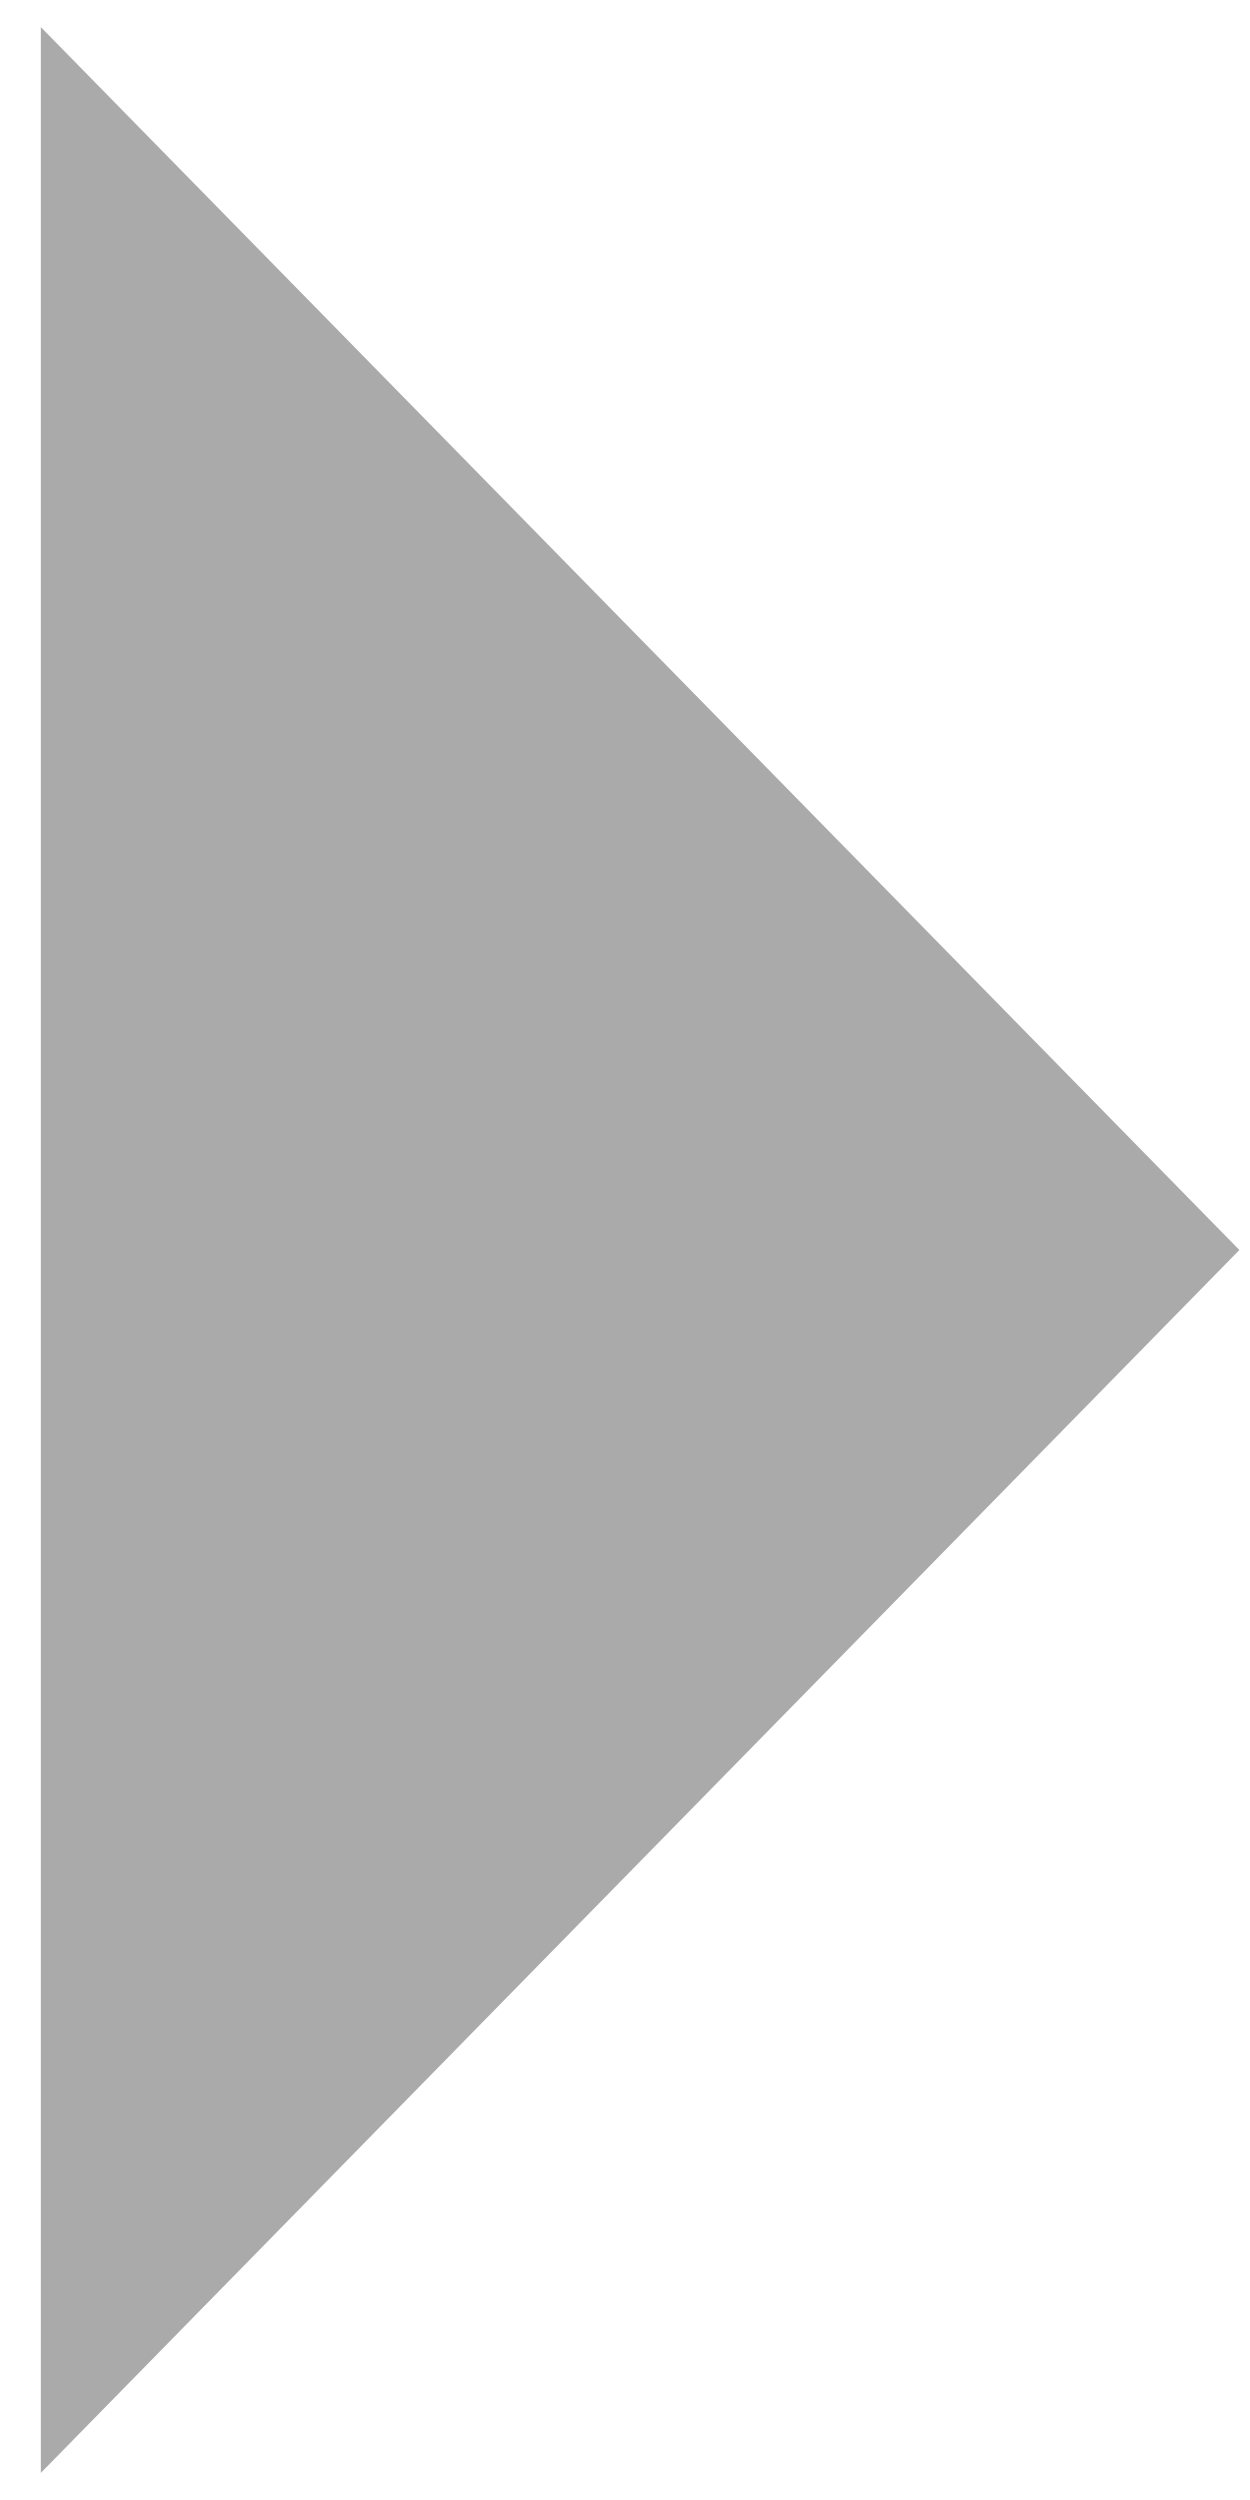
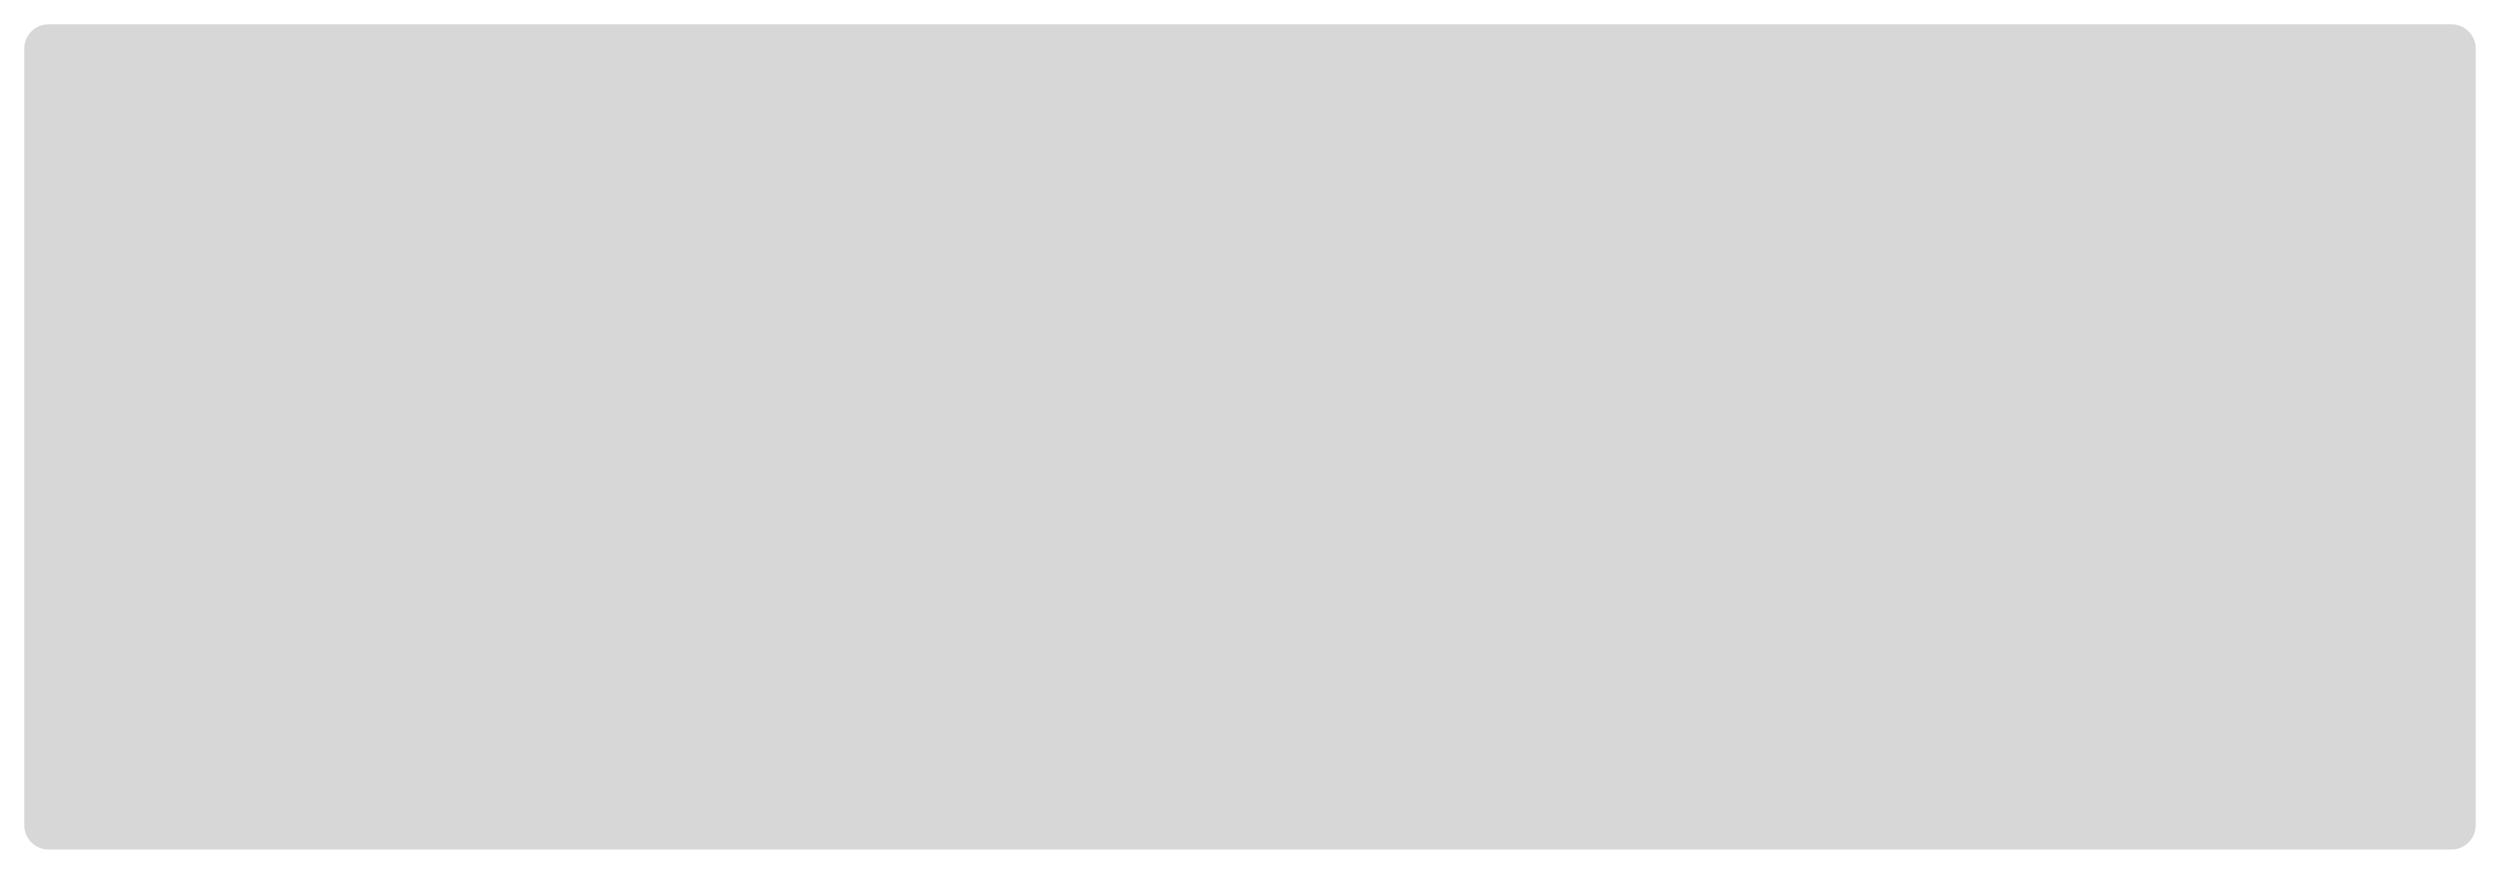
- <svg xmlns="http://www.w3.org/2000/svg" version="1.1" width="6px" height="12px">
-   <g transform="matrix(1 0 0 1 -1862 -243 )">
-     <path d="M 5.949 6  L 0.196 0.13  L 0.196 11.87  L 5.949 6  Z " fill-rule="nonzero" fill="#aaaaaa" stroke="none" transform="matrix(1 0 0 1 1862 243 )" />
+ <svg xmlns="http://www.w3.org/2000/svg" version="1.1" width="103px" height="36px">
+   <g transform="matrix(1 0 0 1 -1568 -272 )">
+     <path d="M 1569 274  A 1 1 0 0 1 1570 273 L 1669 273  A 1 1 0 0 1 1670 274 L 1670 306  A 1 1 0 0 1 1669 307 L 1570 307  A 1 1 0 0 1 1569 306 L 1569 274  Z " fill-rule="nonzero" fill="#d7d7d7" stroke="none" />
  </g>
</svg>
